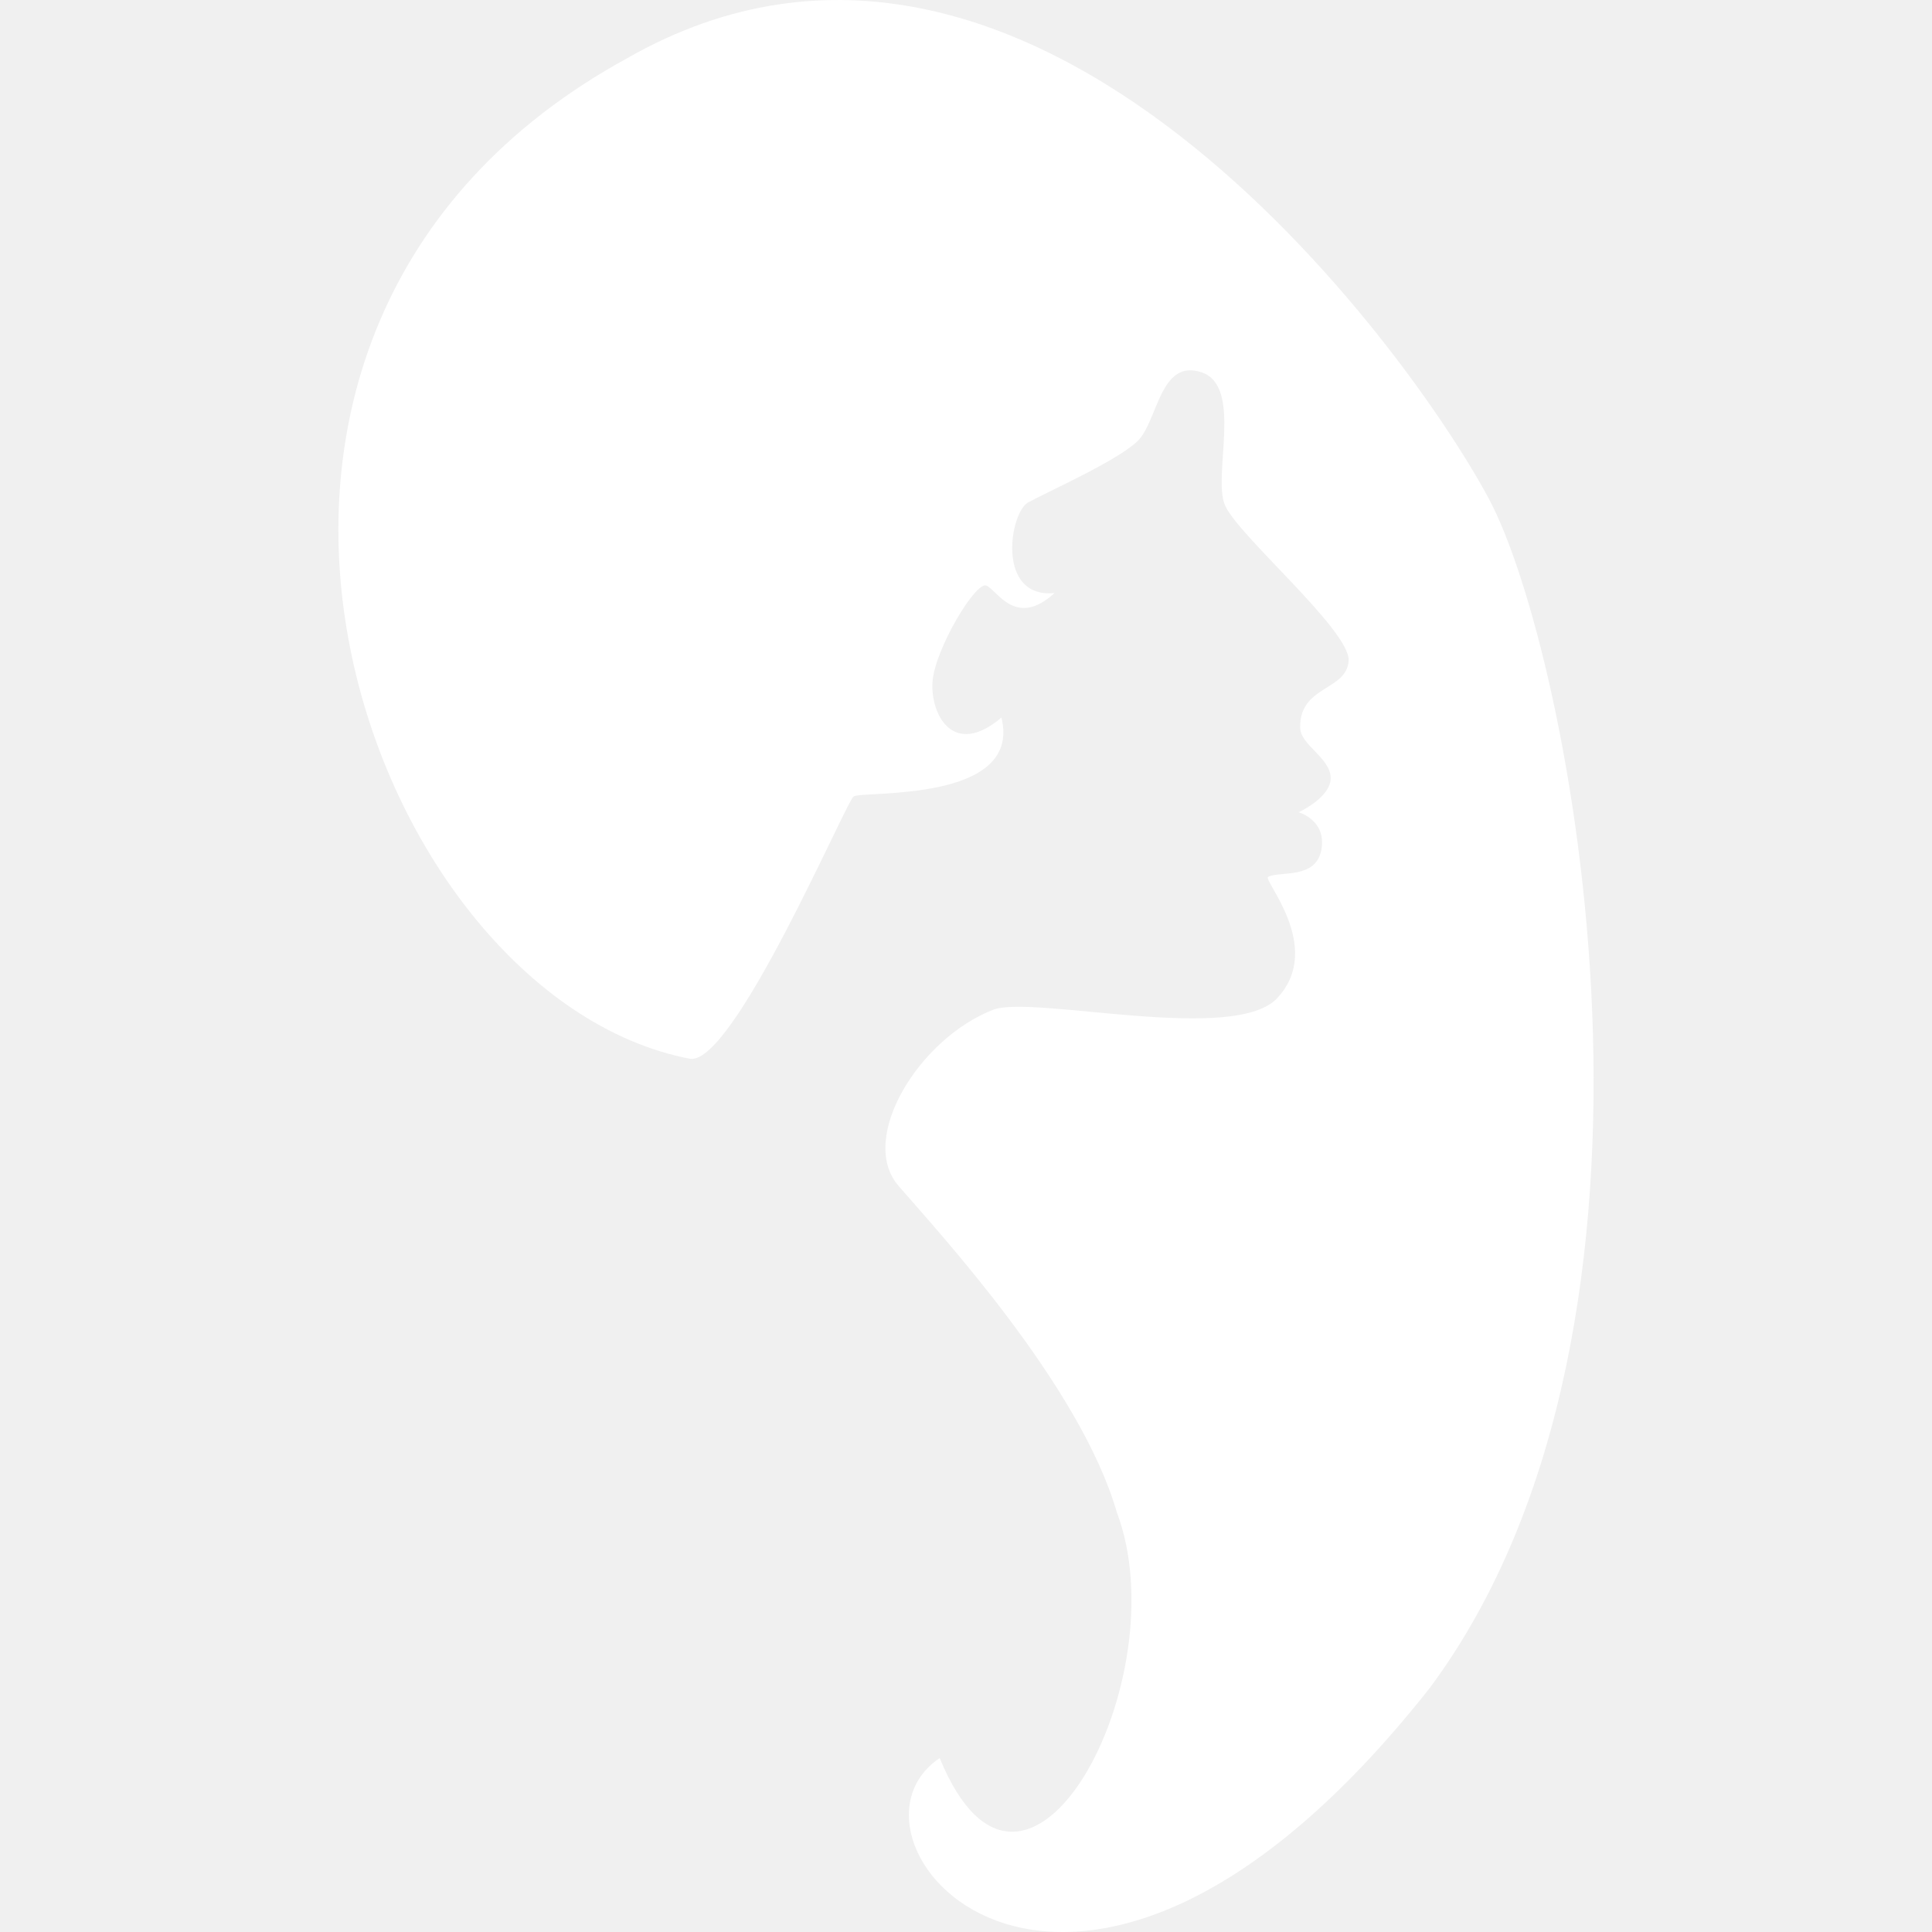
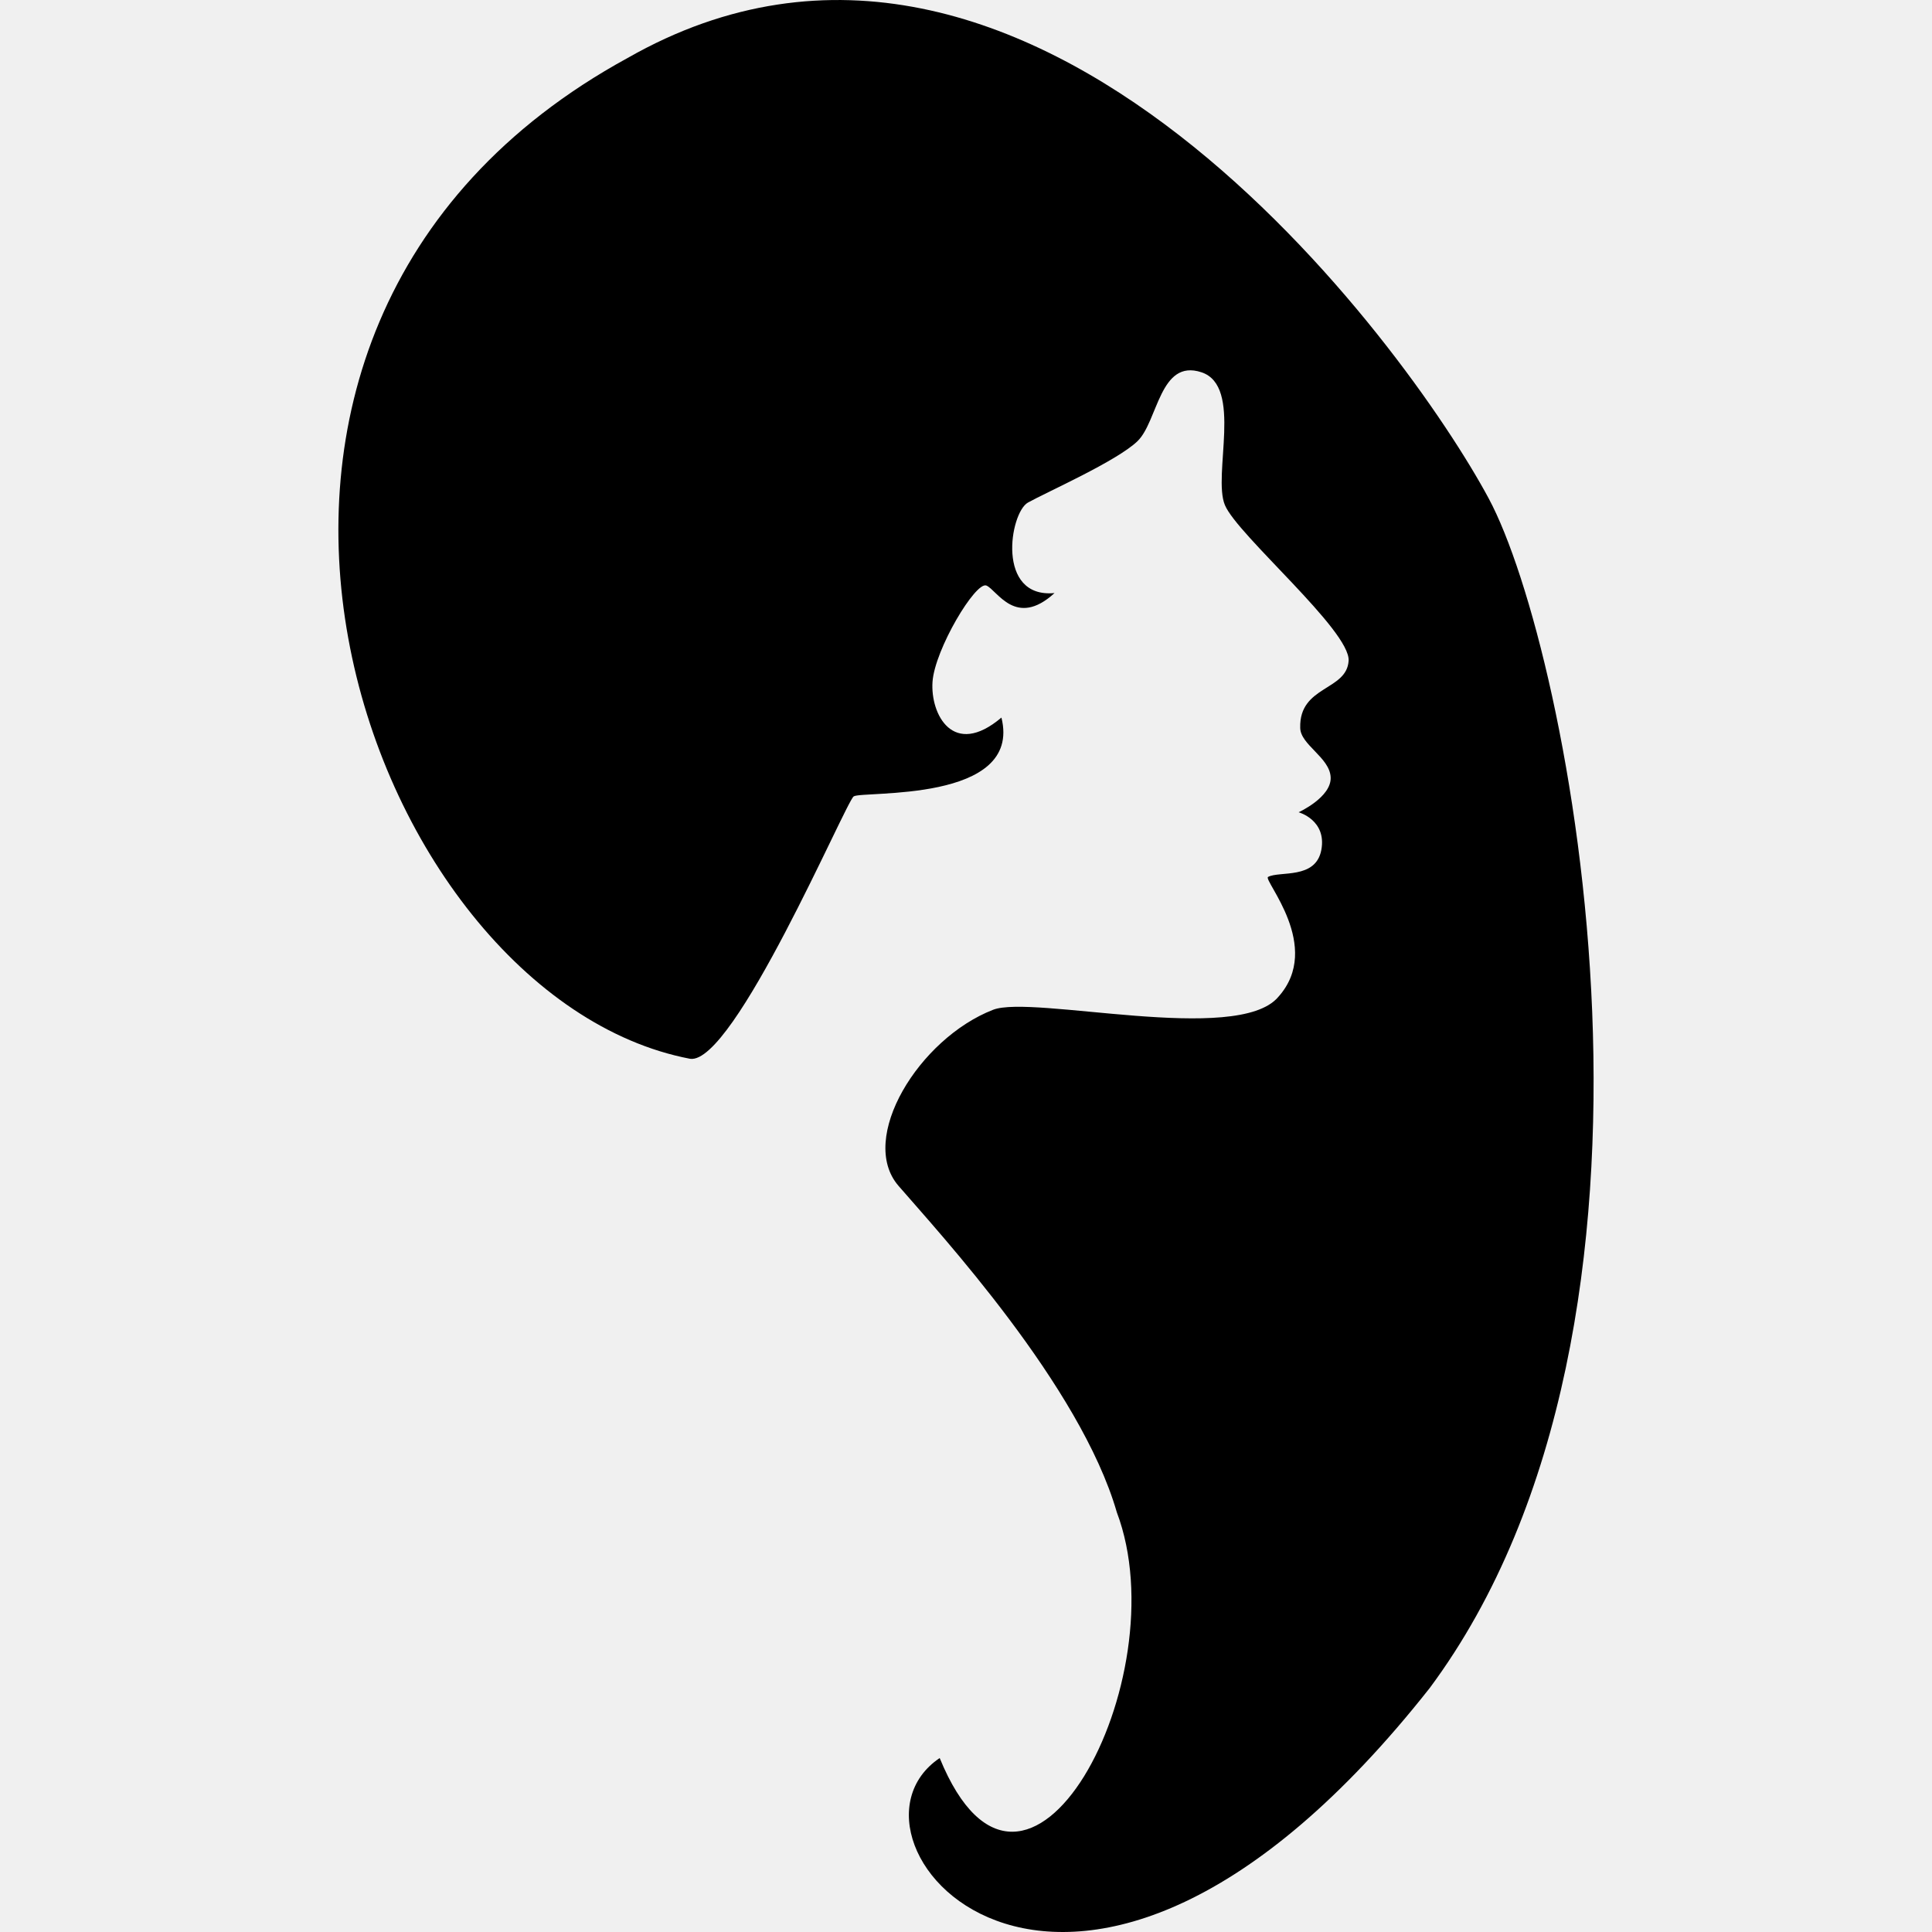
- <svg xmlns="http://www.w3.org/2000/svg" fill="#ffffff" version="1.1" id="Capa_1" width="800px" height="800px" viewBox="0 0 31.73 31.73" xml:space="preserve">
+ <svg xmlns="http://www.w3.org/2000/svg" fill="#00000" version="1.1" id="Capa_1" xlink="http://www.w3.org/1999/xlink" width="800px" height="800px" viewBox="0 0 31.73 31.73">
  <g>
    <path d="M11.334,17.389c0.718,0.104,2.554-4.213,2.686-4.309c0.132-0.096,2.776,0.113,2.427-1.295   c-0.795,0.673-1.168-0.056-1.132-0.586c0.036-0.531,0.709-1.658,0.886-1.582c0.177,0.077,0.482,0.705,1.118,0.123   c-0.963,0.092-0.736-1.317-0.437-1.486c0.3-0.168,1.463-0.682,1.8-1.009s0.363-1.358,1.05-1.131   c0.687,0.227,0.18,1.689,0.385,2.181s2.063,2.062,2.032,2.557c-0.031,0.496-0.812,0.407-0.795,1.099c0,0.28,0.487,0.489,0.5,0.816   c0.014,0.327-0.526,0.573-0.526,0.573s0.463,0.127,0.373,0.618c-0.092,0.49-0.685,0.342-0.875,0.444   c-0.089,0.049,0.911,1.146,0.166,1.973c-0.672,0.791-4.035-0.042-4.682,0.209c-1.217,0.473-2.225,2.114-1.554,2.891   c0.67,0.776,2.985,3.281,3.586,5.362c1.031,2.728-1.496,7.49-2.909,4.036c-2,1.346,2.182,6.289,8.048-1.15   c4.495-6.049,2.297-17.062,0.969-19.536C23.124,5.714,16.942-2.83,10.308,0.952C2.056,5.46,5.981,16.367,11.334,17.389z" />
  </g>
</svg>
